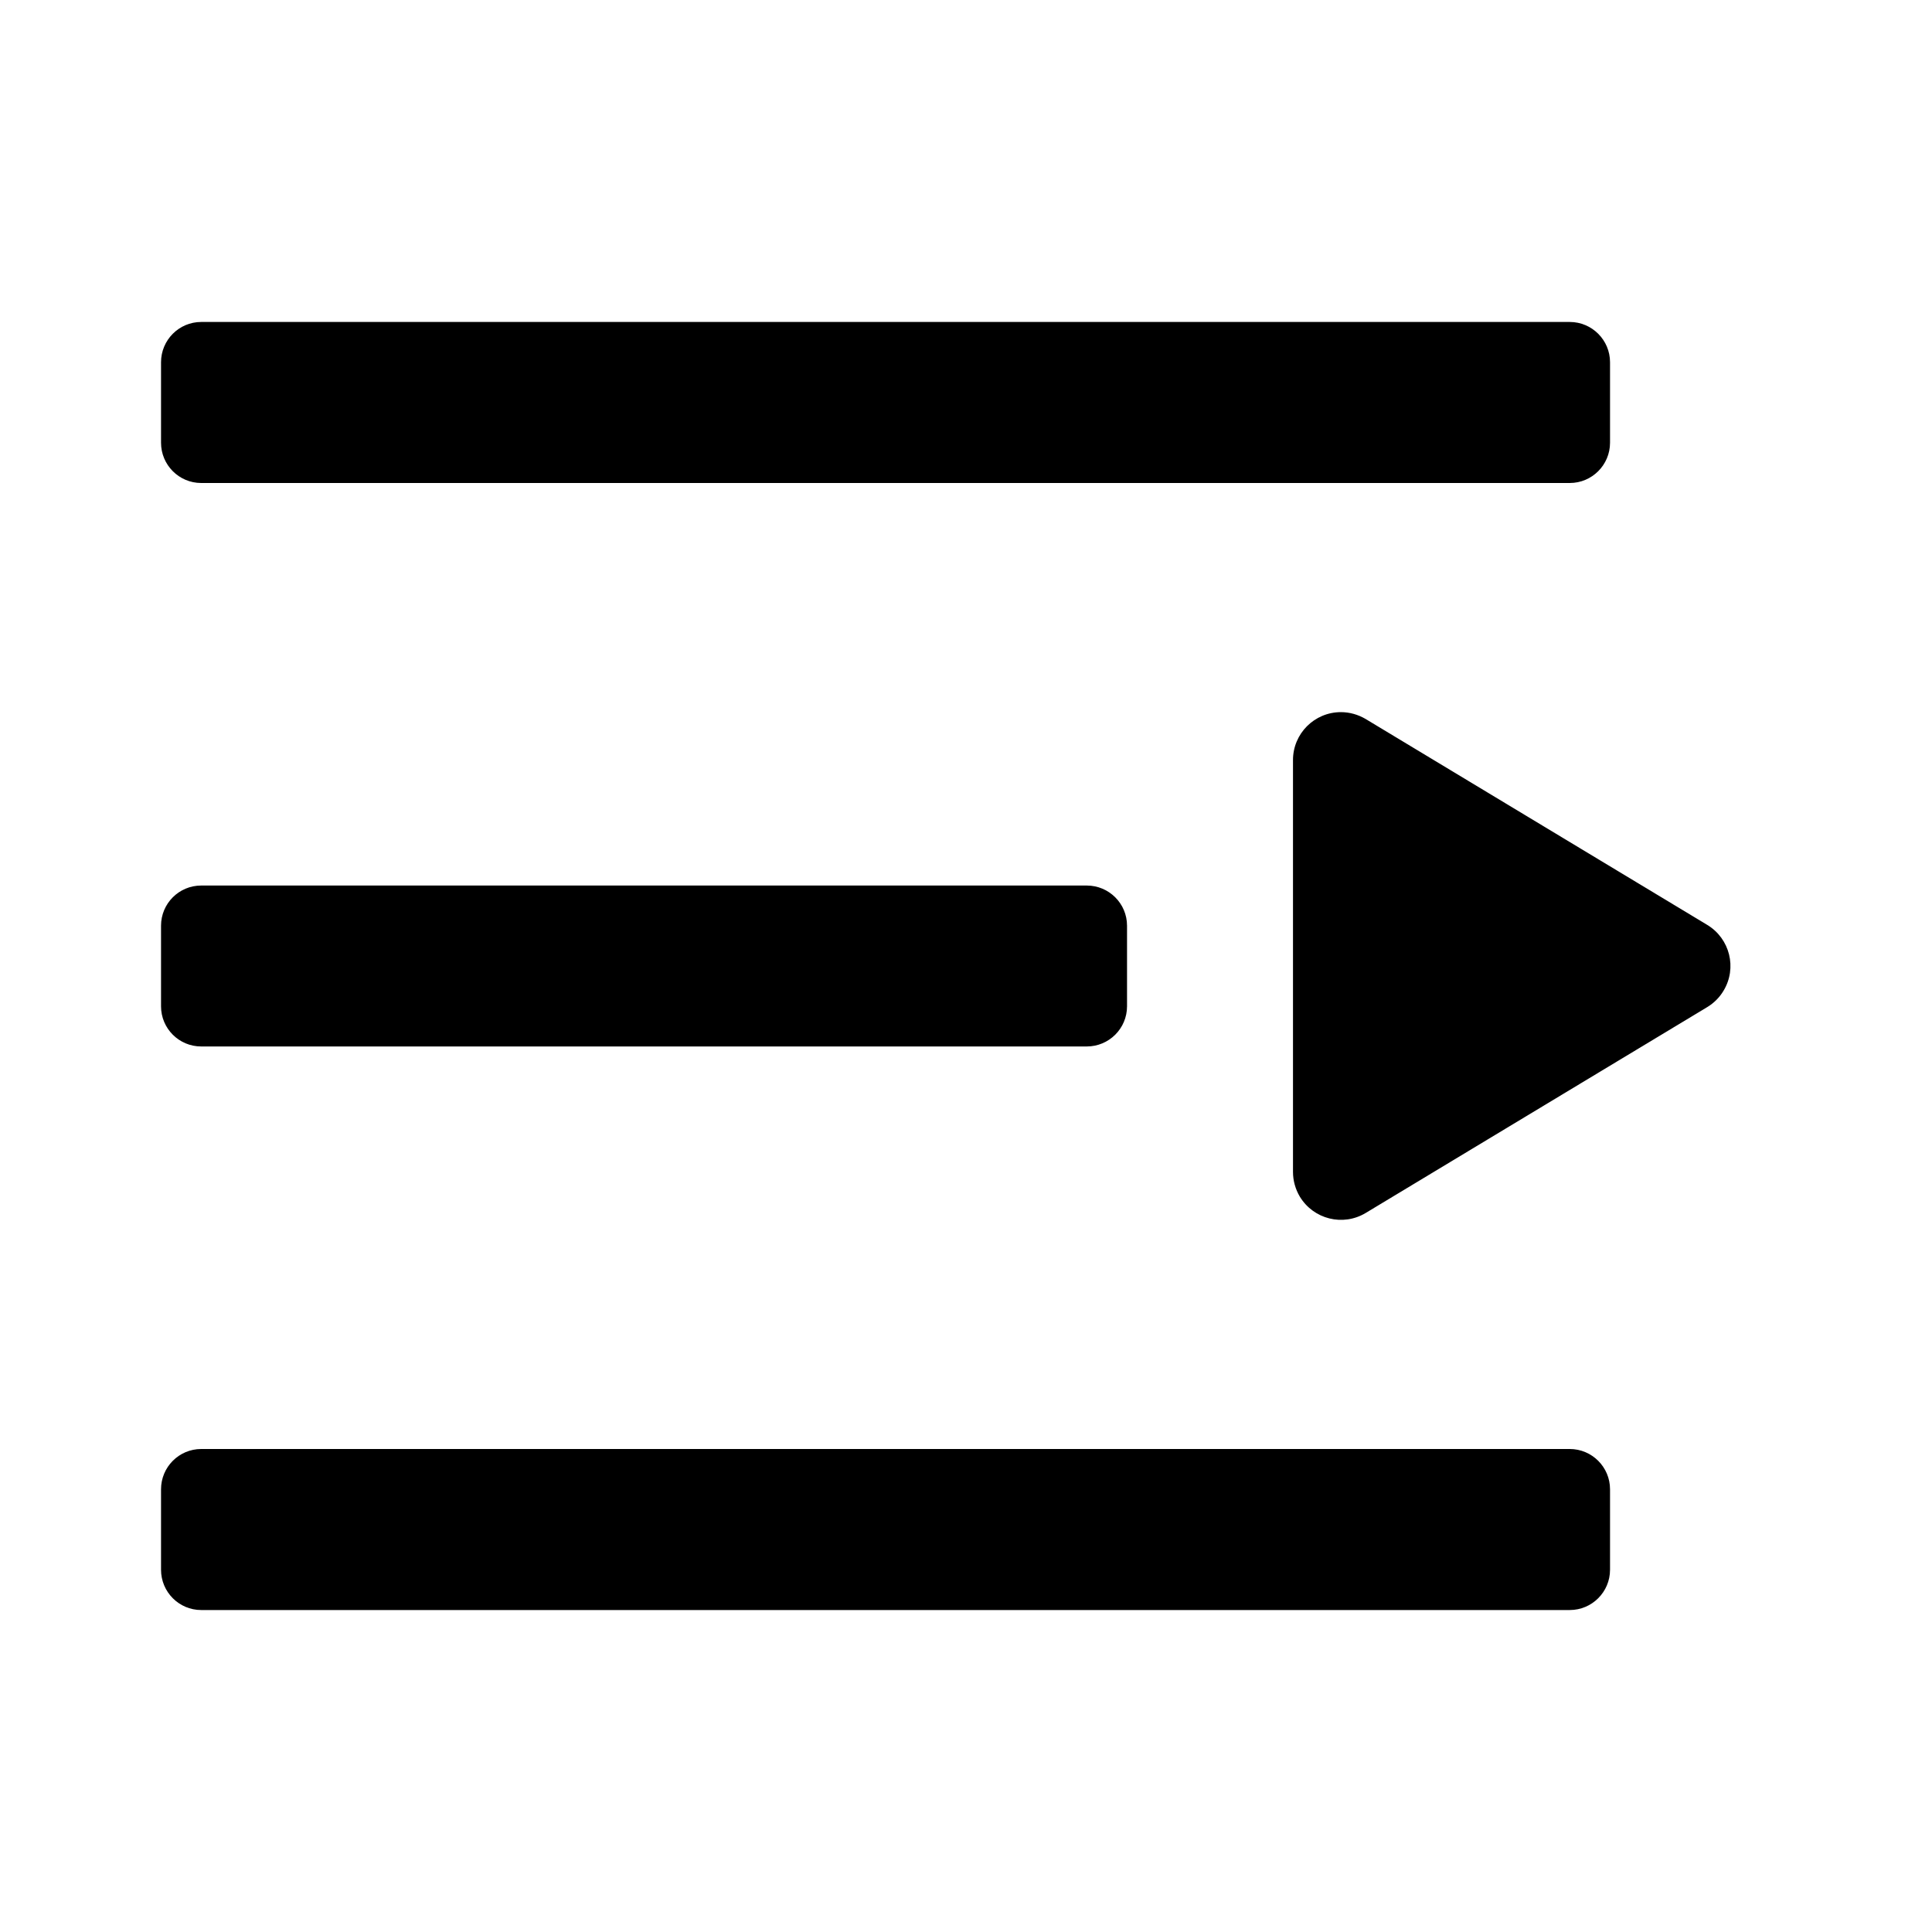
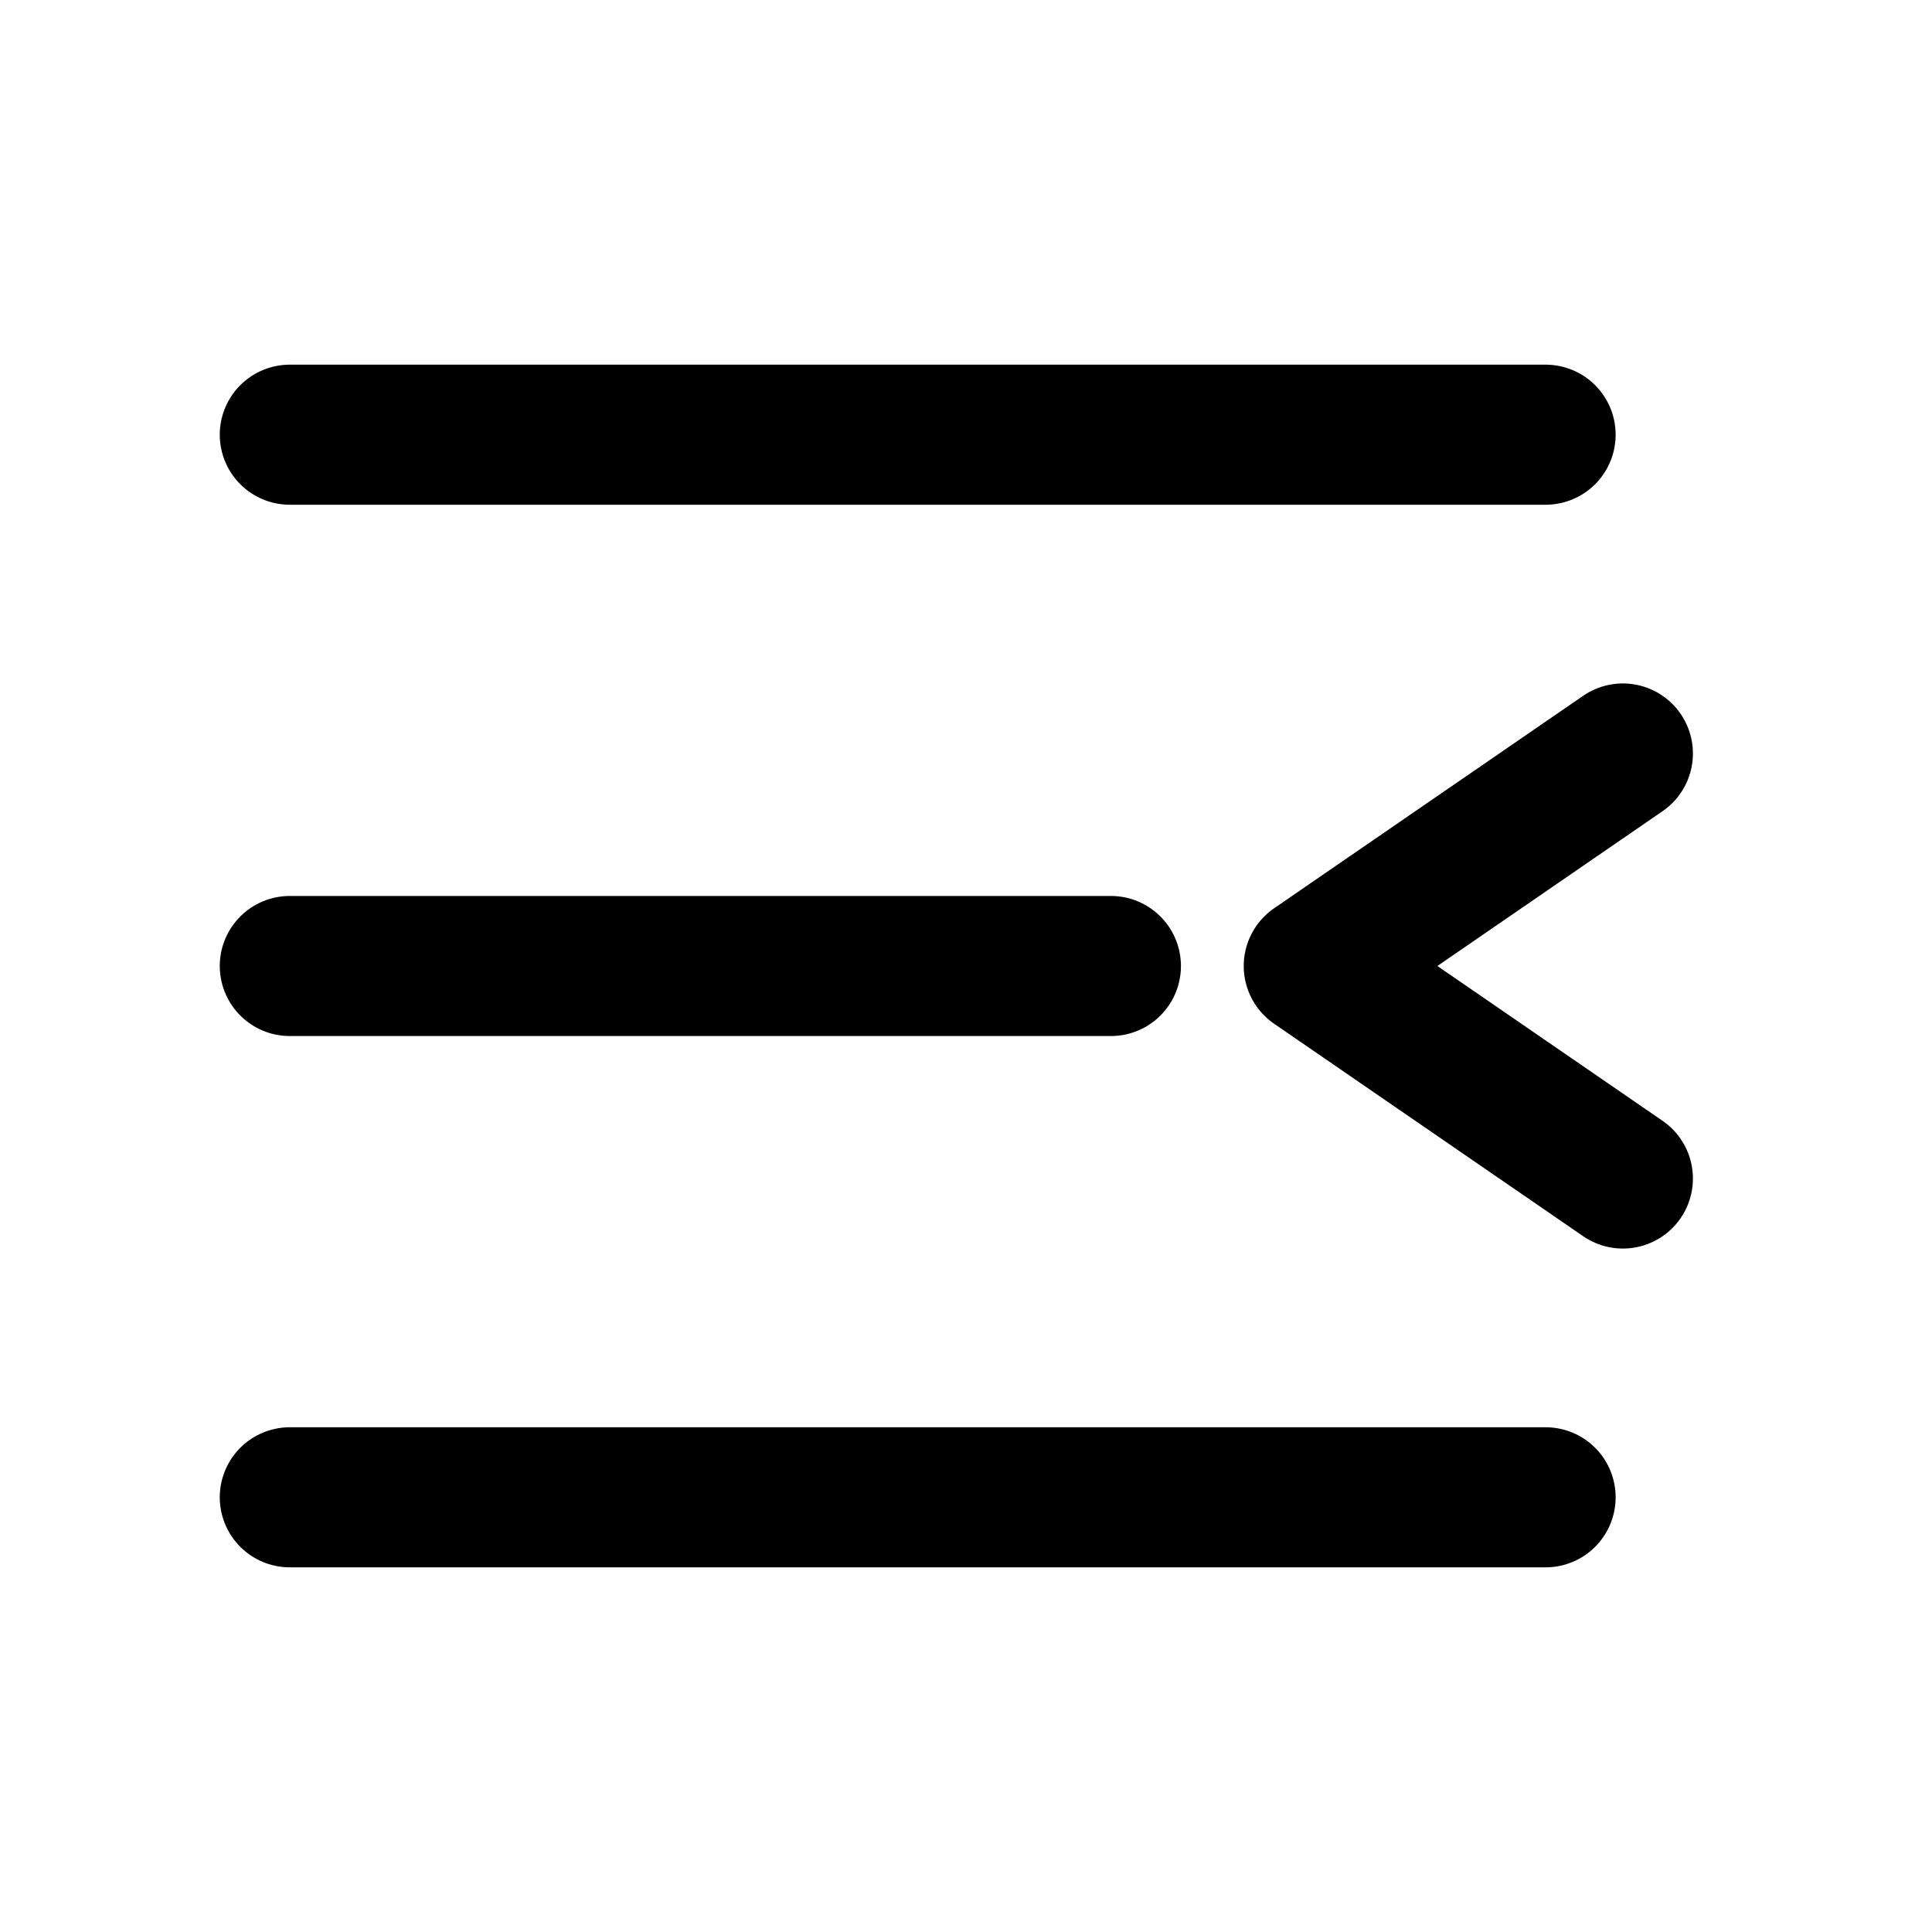
<svg xmlns="http://www.w3.org/2000/svg" width="20" height="20" viewBox="0 0 20 20" fill="none">
-   <path d="M2.083 3.333H16.25C16.48 3.333 16.667 3.52 16.667 3.75V4.583C16.667 4.813 16.48 5 16.25 5H2.083C1.853 5 1.667 4.813 1.667 4.583V3.75C1.667 3.52 1.853 3.333 2.083 3.333ZM2.083 15H16.25C16.48 15 16.667 15.187 16.667 15.417V16.25C16.667 16.48 16.48 16.667 16.25 16.667H2.083C1.853 16.667 1.667 16.48 1.667 16.25V15.417C1.667 15.187 1.853 15 2.083 15ZM2.083 9.167H11.25C11.48 9.167 11.667 9.353 11.667 9.583V10.417C11.667 10.647 11.48 10.833 11.25 10.833H2.083C1.853 10.833 1.667 10.647 1.667 10.417V9.583C1.667 9.353 1.853 9.167 2.083 9.167Z" fill="currentColor" />
-   <path d="M17.842 10.256C17.801 10.325 17.743 10.383 17.674 10.425L14.137 12.557C13.902 12.698 13.598 12.622 13.456 12.388C13.41 12.311 13.385 12.222 13.385 12.132L13.385 7.868C13.385 7.594 13.607 7.372 13.881 7.372C13.971 7.372 14.059 7.397 14.137 7.443L17.674 9.575C17.908 9.717 17.984 10.021 17.842 10.256Z" fill="currentColor" />
+   <g stroke="currentColor" stroke-width="1.45" stroke-linecap="round" stroke-linejoin="round">
+     <path d="M3 4.5H16" />
+     <path d="M3 15.5H16" />
+     <path d="M3 10H11.5" />
+     <path d="M16.8 7.8L13.6 10L16.8 12.2" />
+   </g>
</svg>
